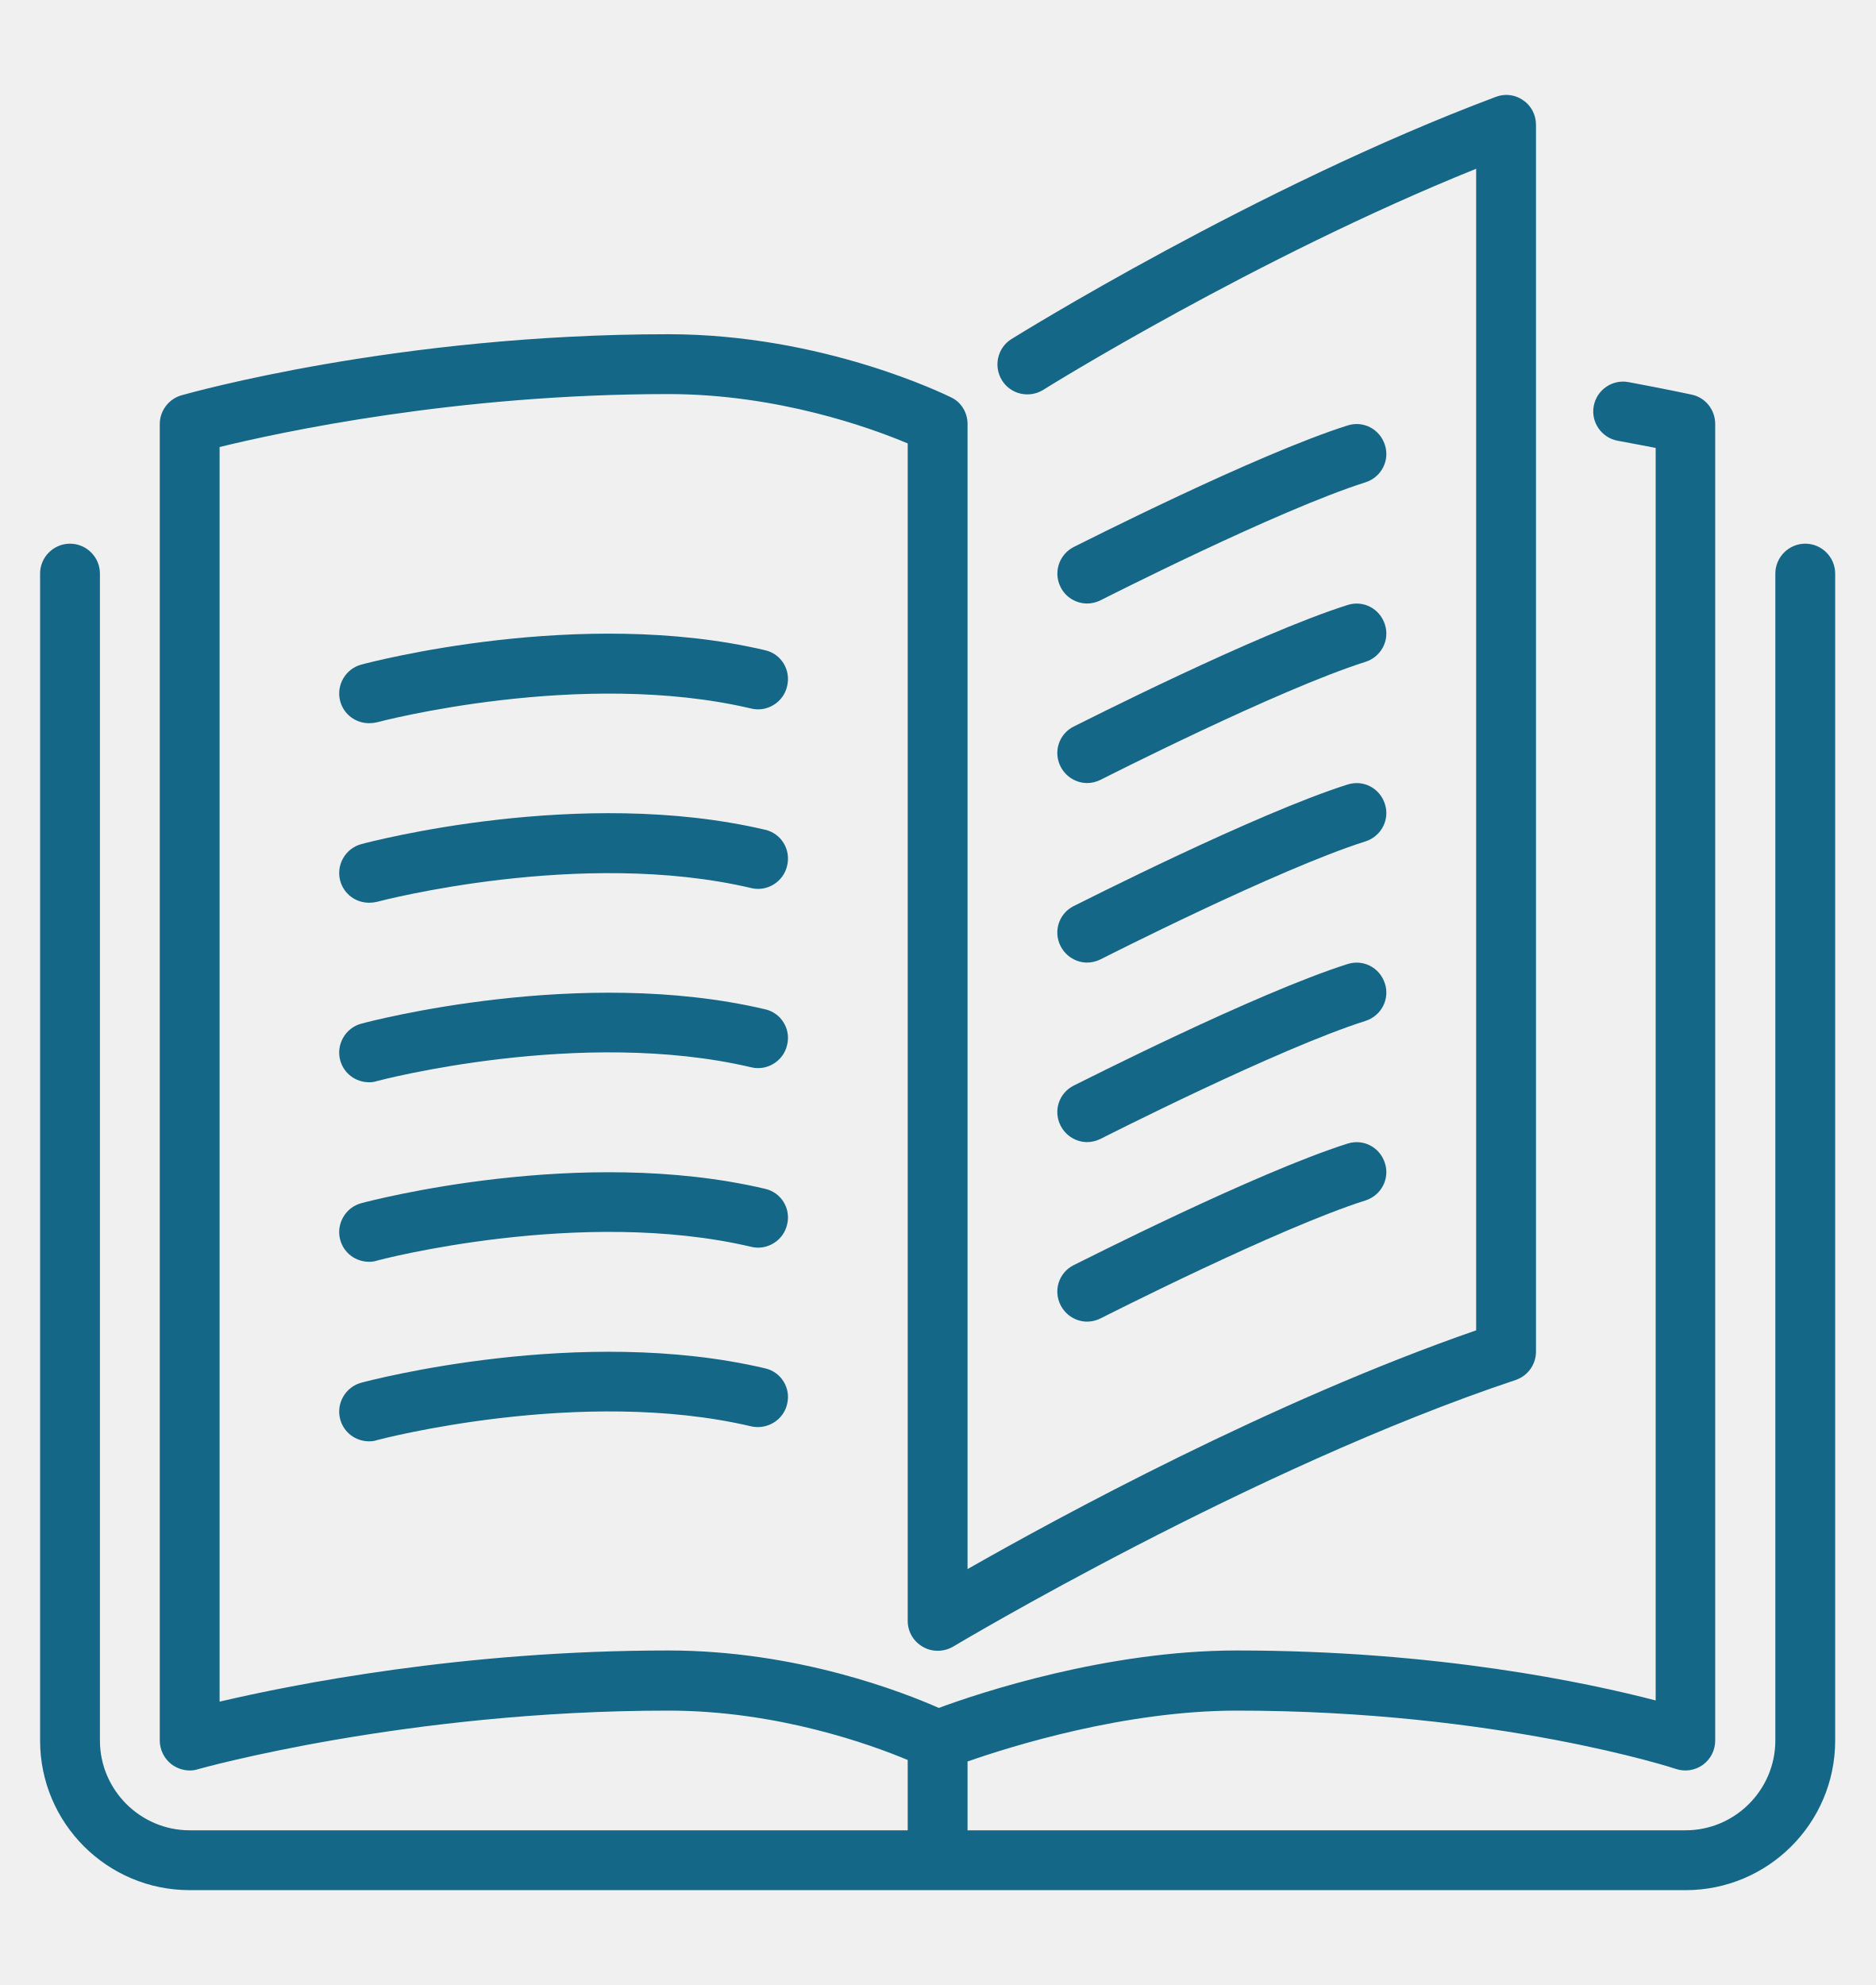
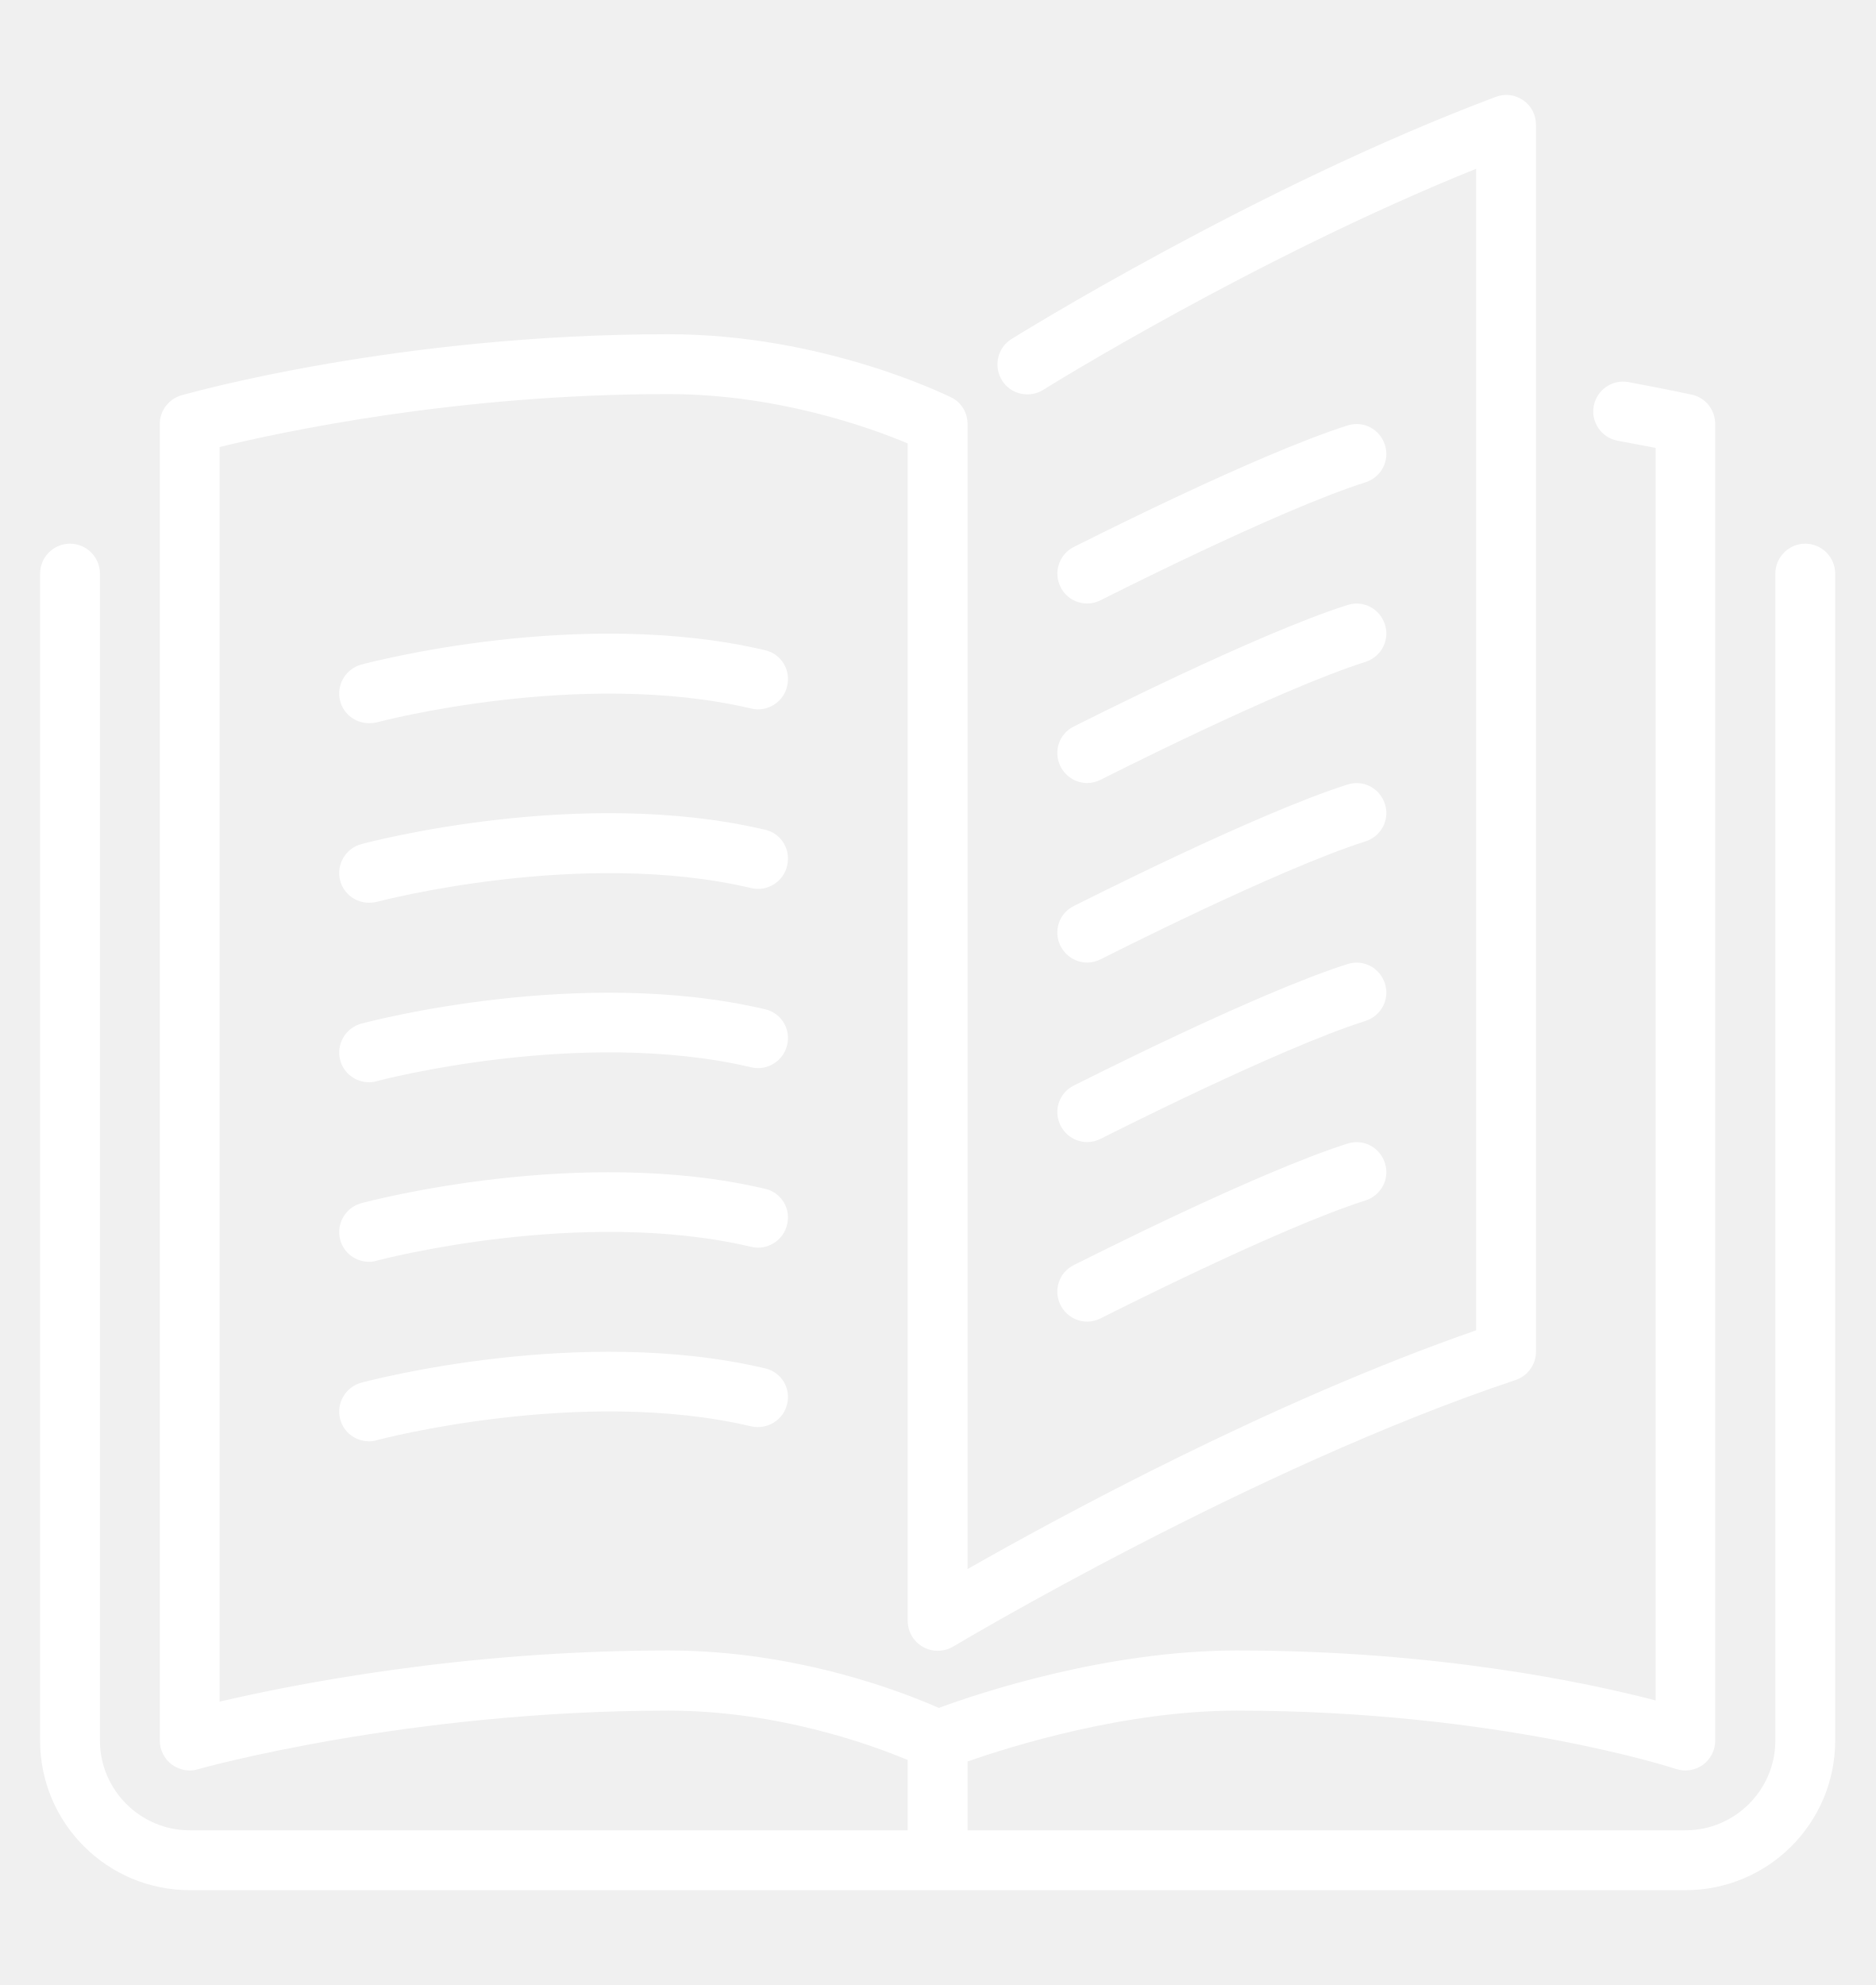
<svg xmlns="http://www.w3.org/2000/svg" version="1.1" id="svg3013" x="0px" y="0px" viewBox="0 0 626.8 663.4" style="enable-background:new 0 0 626.8 663.4;" xml:space="preserve">
  <style type="text/css">
- 	.st0{fill:#156787;}
+ 	.st0{fill:#FFF;}
</style>
  <g>
    <g>
      <g>
        <path class="st0" d="M354.5,316.2c1.8,3.5,5.3,5.5,8.9,5.5c1.5,0,3.1-0.4,4.5-1.1c0.6-0.3,59.4-30.2,88.5-39.4     c5.3-1.7,8.2-7.3,6.5-12.5c-1.7-5.3-7.2-8.2-12.5-6.5c-30.6,9.7-89,39.4-91.5,40.6C353.9,305.3,352,311.3,354.5,316.2z" />
        <path class="st0" d="M363.4,201.7c1.5,0,3.1-0.4,4.5-1.1c0.6-0.3,59.4-30.2,88.5-39.4c5.3-1.7,8.2-7.3,6.5-12.5     c-1.7-5.3-7.2-8.2-12.5-6.5c-30.6,9.7-89,39.4-91.5,40.6c-4.9,2.5-6.9,8.5-4.4,13.4C356.2,199.7,359.8,201.7,363.4,201.7z" />
        <path class="st0" d="M603.4,181.7c-5.5,0-10,4.5-10,10v390c0,16.5-13.5,30-30,30h-240v-23c14.6-5.1,52.6-17,90-17     c87.1,0,146.3,19.3,146.8,19.5c3,1,6.4,0.5,9-1.4c2.6-1.9,4.1-4.9,4.1-8.1v-440c0-4.7-3.2-8.8-7.8-9.8c0,0-7.8-1.7-21.2-4.2     c-5.4-1-10.6,2.6-11.6,8c-1,5.4,2.6,10.6,8,11.6c5.1,0.9,9.4,1.8,12.7,2.4v418.6c-22.7-5.9-73-16.7-140-16.7     c-43.6,0-86.4,14.3-99.6,19.2c-11.8-5.2-47.3-19.2-90.4-19.2c-68.9,0-125.6,11.4-150,17.1V149.4c20-4.9,78.9-17.7,150-17.7     c36.5,0,67.7,11.3,80,16.5v393.5c0,3.6,1.9,6.9,5.1,8.7c3.1,1.8,7,1.7,10.1-0.1c1-0.6,100.1-59.8,188-89.1     c4.1-1.4,6.8-5.2,6.8-9.5v-410c0-3.3-1.6-6.4-4.3-8.2c-2.7-1.9-6.1-2.3-9.2-1.1c-80,30-161,80.4-161.8,80.9     c-4.7,2.9-6.1,9.1-3.2,13.8c2.9,4.7,9.1,6.1,13.8,3.2c0.7-0.5,71.2-44.3,144.7-73.9v388.2c-68.3,23.7-139.5,62.4-170,79.8V141.7     c0-3.8-2.1-7.3-5.5-8.9c-1.7-0.8-42.7-21.1-94.5-21.1c-90.4,0-159.8,19.6-162.7,20.4c-4.3,1.2-7.3,5.2-7.3,9.6v440     c0,3.1,1.5,6.1,4,8c1.8,1.3,3.9,2,6,2c0.9,0,1.8-0.1,2.7-0.4c0.7-0.2,69.8-19.6,157.3-19.6c36.6,0,67.8,11.4,80,16.5v23.5h-240     c-16.5,0-30-13.5-30-30v-390c0-5.5-4.5-10-10-10s-10,4.5-10,10v390c0,27.6,22.4,50,50,50h500c27.6,0,50-22.4,50-50v-390     C613.4,186.2,608.9,181.7,603.4,181.7z" />
        <path class="st0" d="M354.5,256.2c1.8,3.5,5.3,5.5,8.9,5.5c1.5,0,3.1-0.4,4.5-1.1c0.6-0.3,59.4-30.2,88.5-39.4     c5.3-1.7,8.2-7.3,6.5-12.5c-1.7-5.3-7.2-8.2-12.5-6.5c-30.6,9.7-89,39.4-91.5,40.6C353.9,245.3,352,251.3,354.5,256.2z" />
        <path class="st0" d="M354.5,376.2c1.8,3.5,5.3,5.5,8.9,5.5c1.5,0,3.1-0.4,4.5-1.1c0.6-0.3,59.4-30.2,88.5-39.4     c5.3-1.7,8.2-7.3,6.5-12.5c-1.7-5.3-7.2-8.2-12.5-6.5c-30.6,9.7-89,39.4-91.5,40.6C353.9,365.3,352,371.3,354.5,376.2z" />
        <path class="st0" d="M255.7,217.3c-61.7-14.5-131.9,4-134.9,4.8c-5.3,1.4-8.5,6.9-7.1,12.2c1.2,4.5,5.2,7.4,9.7,7.4     c0.9,0,1.7-0.1,2.6-0.3c0.7-0.2,68.2-18,125.1-4.6c5.3,1.3,10.8-2.1,12-7.5C264.4,223.9,261.1,218.5,255.7,217.3z" />
        <path class="st0" d="M255.7,277.3c-61.7-14.5-131.9,4-134.9,4.8c-5.3,1.4-8.5,6.9-7.1,12.2c1.2,4.5,5.2,7.4,9.7,7.4     c0.9,0,1.7-0.1,2.6-0.3c0.7-0.2,68.2-18,125.1-4.6c5.3,1.3,10.8-2.1,12-7.5C264.4,283.9,261.1,278.5,255.7,277.3z" />
        <path class="st0" d="M354.5,436.2c1.8,3.5,5.3,5.5,8.9,5.5c1.5,0,3.1-0.4,4.5-1.1c0.6-0.3,59.4-30.2,88.5-39.4     c5.3-1.7,8.2-7.3,6.5-12.5c-1.7-5.3-7.2-8.2-12.5-6.5c-30.6,9.7-89,39.4-91.5,40.6C353.9,425.3,352,431.3,354.5,436.2z" />
        <path class="st0" d="M255.7,337.3c-61.7-14.5-131.9,4-134.9,4.8c-5.3,1.4-8.5,6.9-7.1,12.2c1.2,4.5,5.2,7.4,9.7,7.4     c0.9,0,1.7-0.1,2.6-0.4c0.7-0.2,68.2-18,125.1-4.6c5.3,1.3,10.8-2.1,12-7.5C264.4,343.9,261.1,338.5,255.7,337.3z" />
        <path class="st0" d="M255.7,457.3c-61.7-14.5-131.9,4-134.9,4.8c-5.3,1.4-8.5,6.9-7.1,12.2c1.2,4.5,5.2,7.4,9.7,7.4     c0.9,0,1.7-0.1,2.6-0.4c0.7-0.2,68.2-18,125.1-4.6c5.3,1.2,10.8-2.1,12-7.5C264.4,463.9,261.1,458.5,255.7,457.3z" />
        <path class="st0" d="M255.7,397.3c-61.7-14.5-131.9,4-134.9,4.8c-5.3,1.4-8.5,6.9-7.1,12.2c1.2,4.5,5.2,7.4,9.7,7.4     c0.9,0,1.7-0.1,2.6-0.4c0.7-0.2,68.2-18,125.1-4.6c5.3,1.3,10.8-2.1,12-7.5C264.4,403.9,261.1,398.5,255.7,397.3z" />
      </g>
    </g>
  </g>
</svg>
